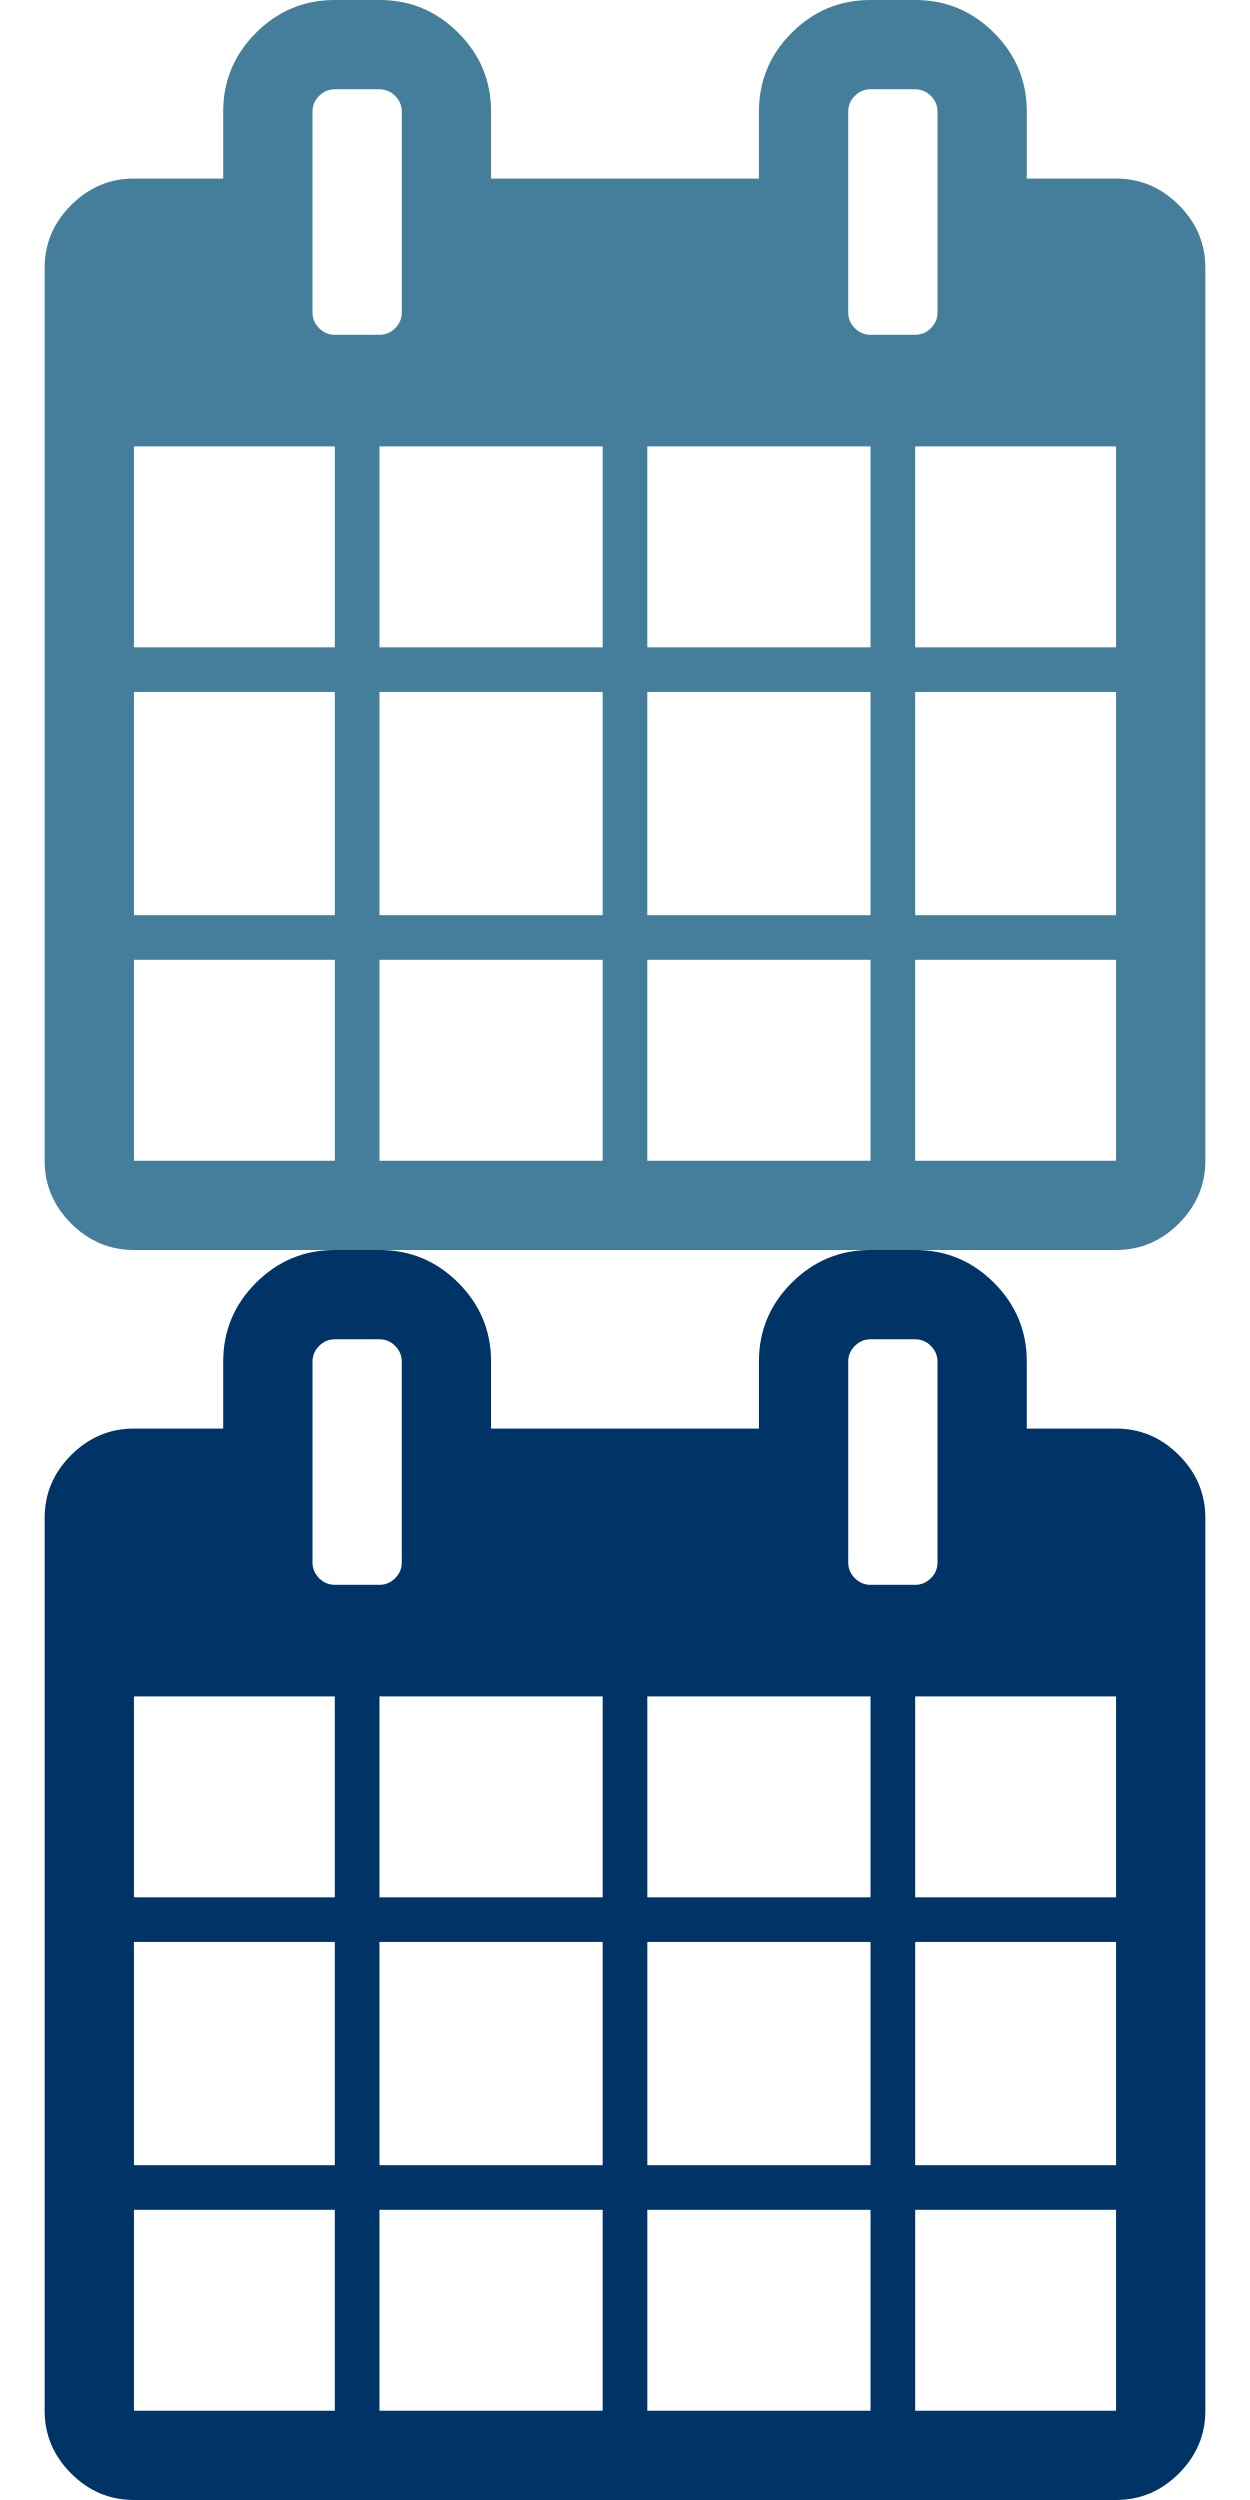
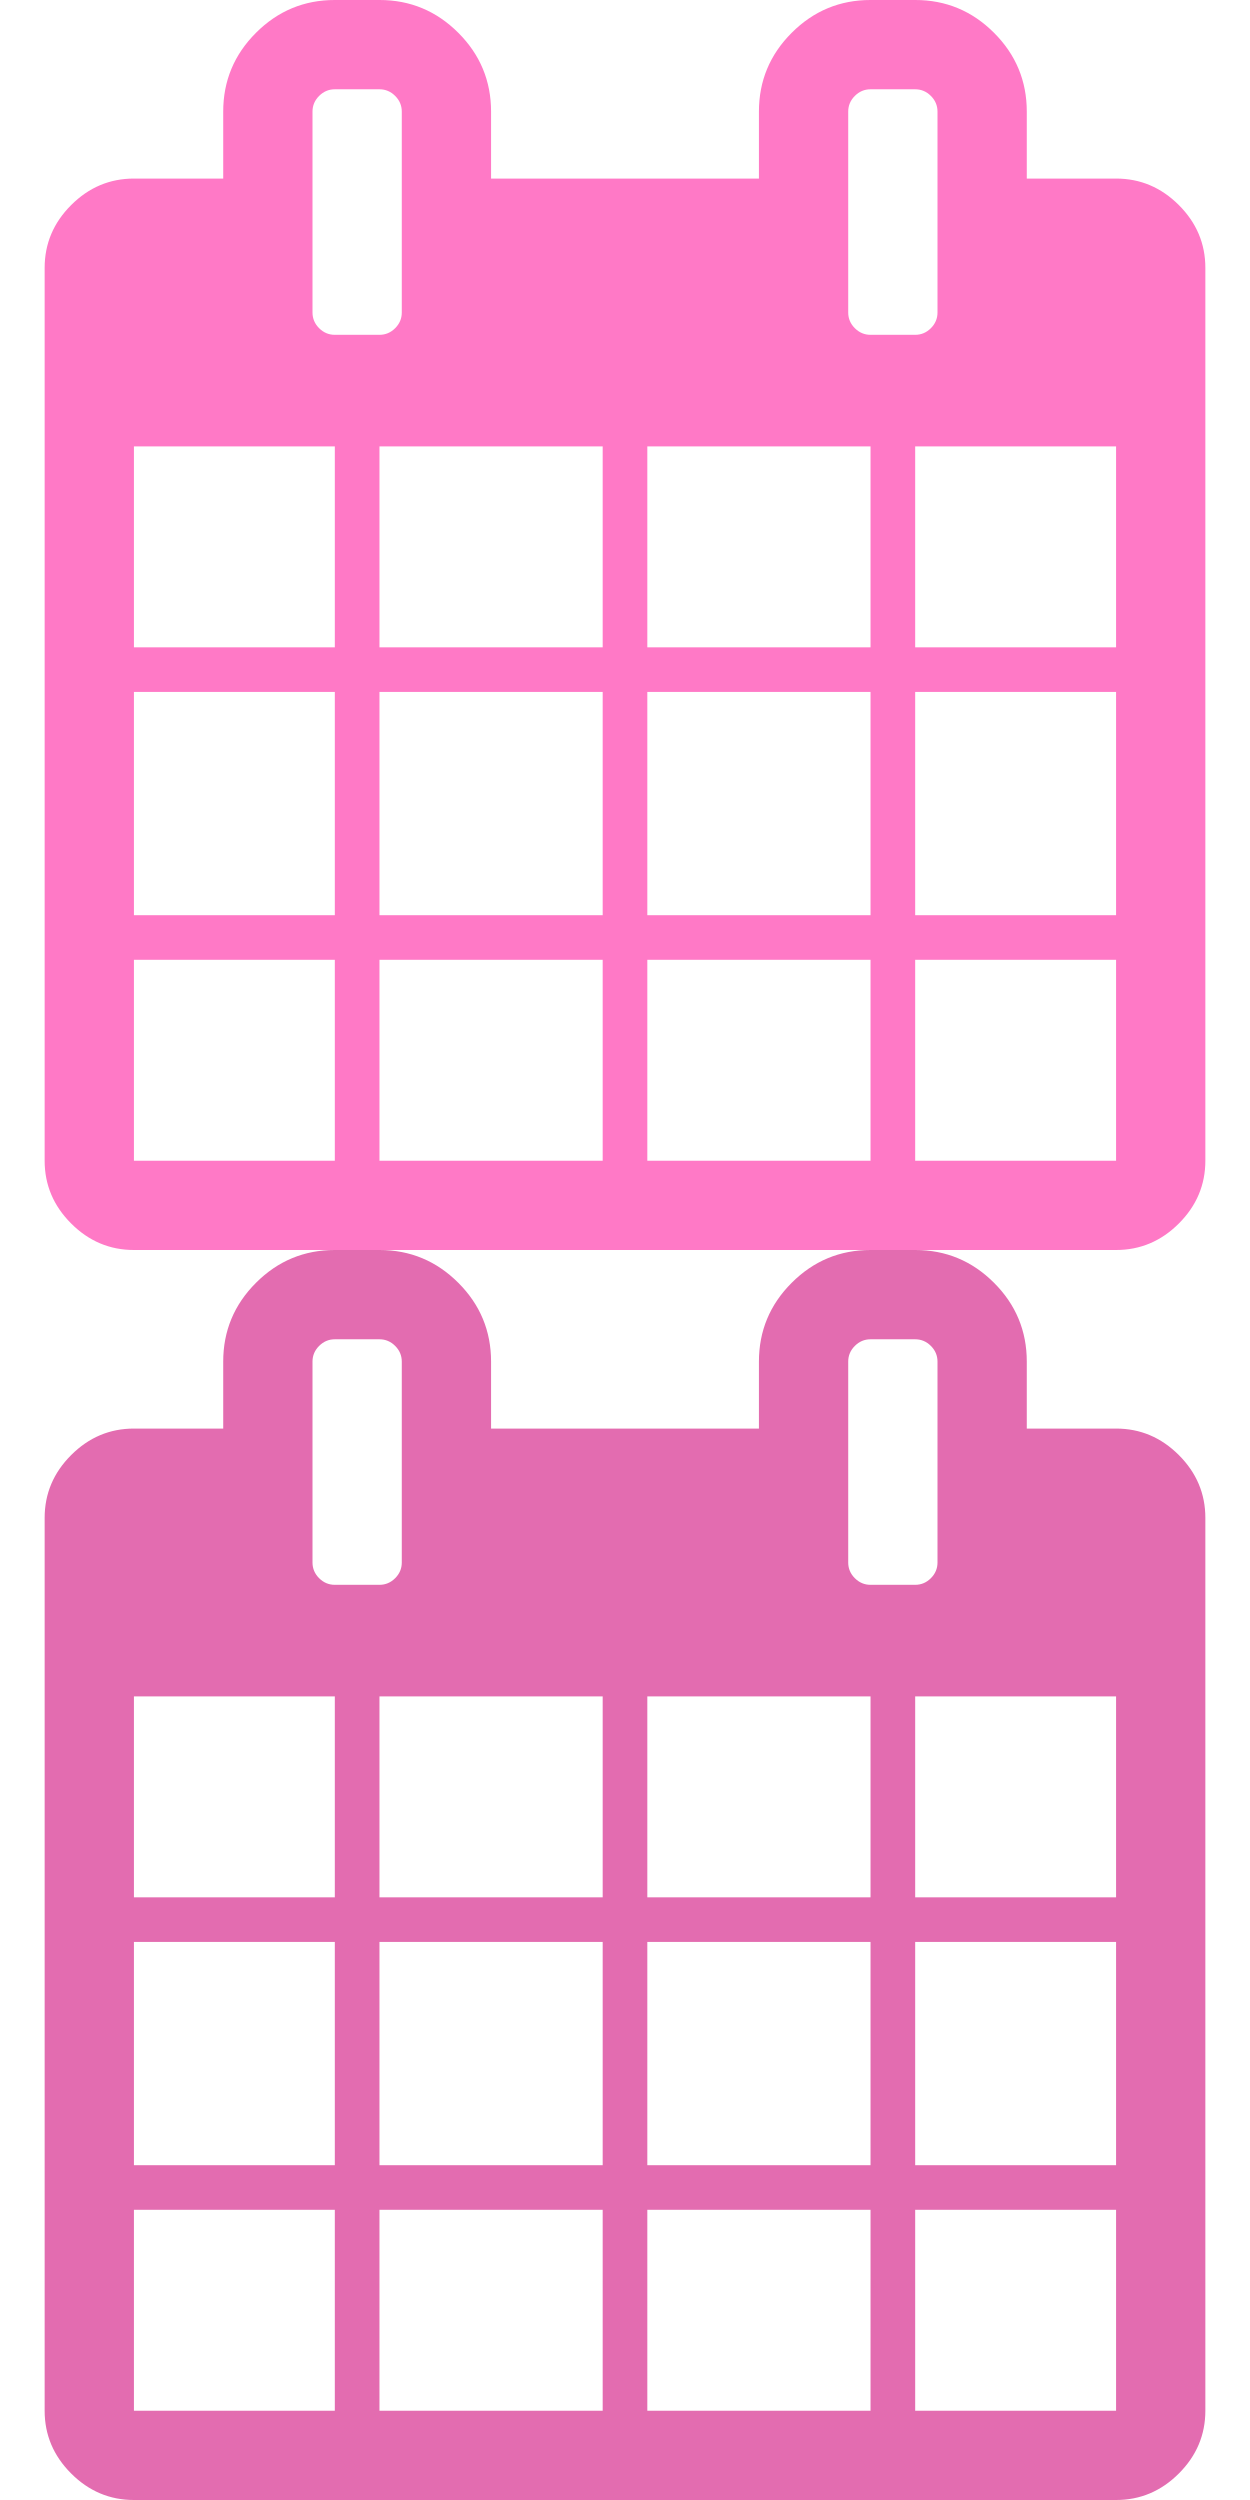
<svg xmlns="http://www.w3.org/2000/svg" xmlns:xlink="http://www.w3.org/1999/xlink" width="16" height="32" viewBox="0 0 1792 3584">
  <defs>
    <g id="icon">
      <path d="M192 1664h288v-288h-288v288zm352 0h320v-288h-320v288zm-352-352h288v-320h-288v320zm352 0h320v-320h-320v320zm-352-384h288v-288h-288v288zm736 736h320v-288h-320v288zm-384-736h320v-288h-320v288zm768 736h288v-288h-288v288zm-384-352h320v-320h-320v320zm-352-864v-288q0-13-9.5-22.5t-22.5-9.5h-64q-13 0-22.5 9.5t-9.5 22.5v288q0 13 9.5 22.5t22.5 9.5h64q13 0 22.5-9.5t9.5-22.5zm736 864h288v-320h-288v320zm-384-384h320v-288h-320v288zm384 0h288v-288h-288v288zm32-480v-288q0-13-9.5-22.5t-22.5-9.5h-64q-13 0-22.5 9.5t-9.5 22.5v288q0 13 9.5 22.5t22.5 9.5h64q13 0 22.5-9.5t9.5-22.5zm384-64v1280q0 52-38 90t-90 38h-1408q-52 0-90-38t-38-90v-1280q0-52 38-90t90-38h128v-96q0-66 47-113t113-47h64q66 0 113 47t47 113v96h384v-96q0-66 47-113t113-47h64q66 0 113 47t47 113v96h128q52 0 90 38t38 90z" />
    </g>
  </defs>
-   <use xlink:href="#icon" x="0" y="0" fill="#447e9b" />
-   <use xlink:href="#icon" x="0" y="1792" fill="#003366" />
+   <use xlink:href="#icon" x="0" y="0" fill="#ff79c6" />
+   <use xlink:href="#icon" x="0" y="1792" fill="#e36cb0" />
</svg>
